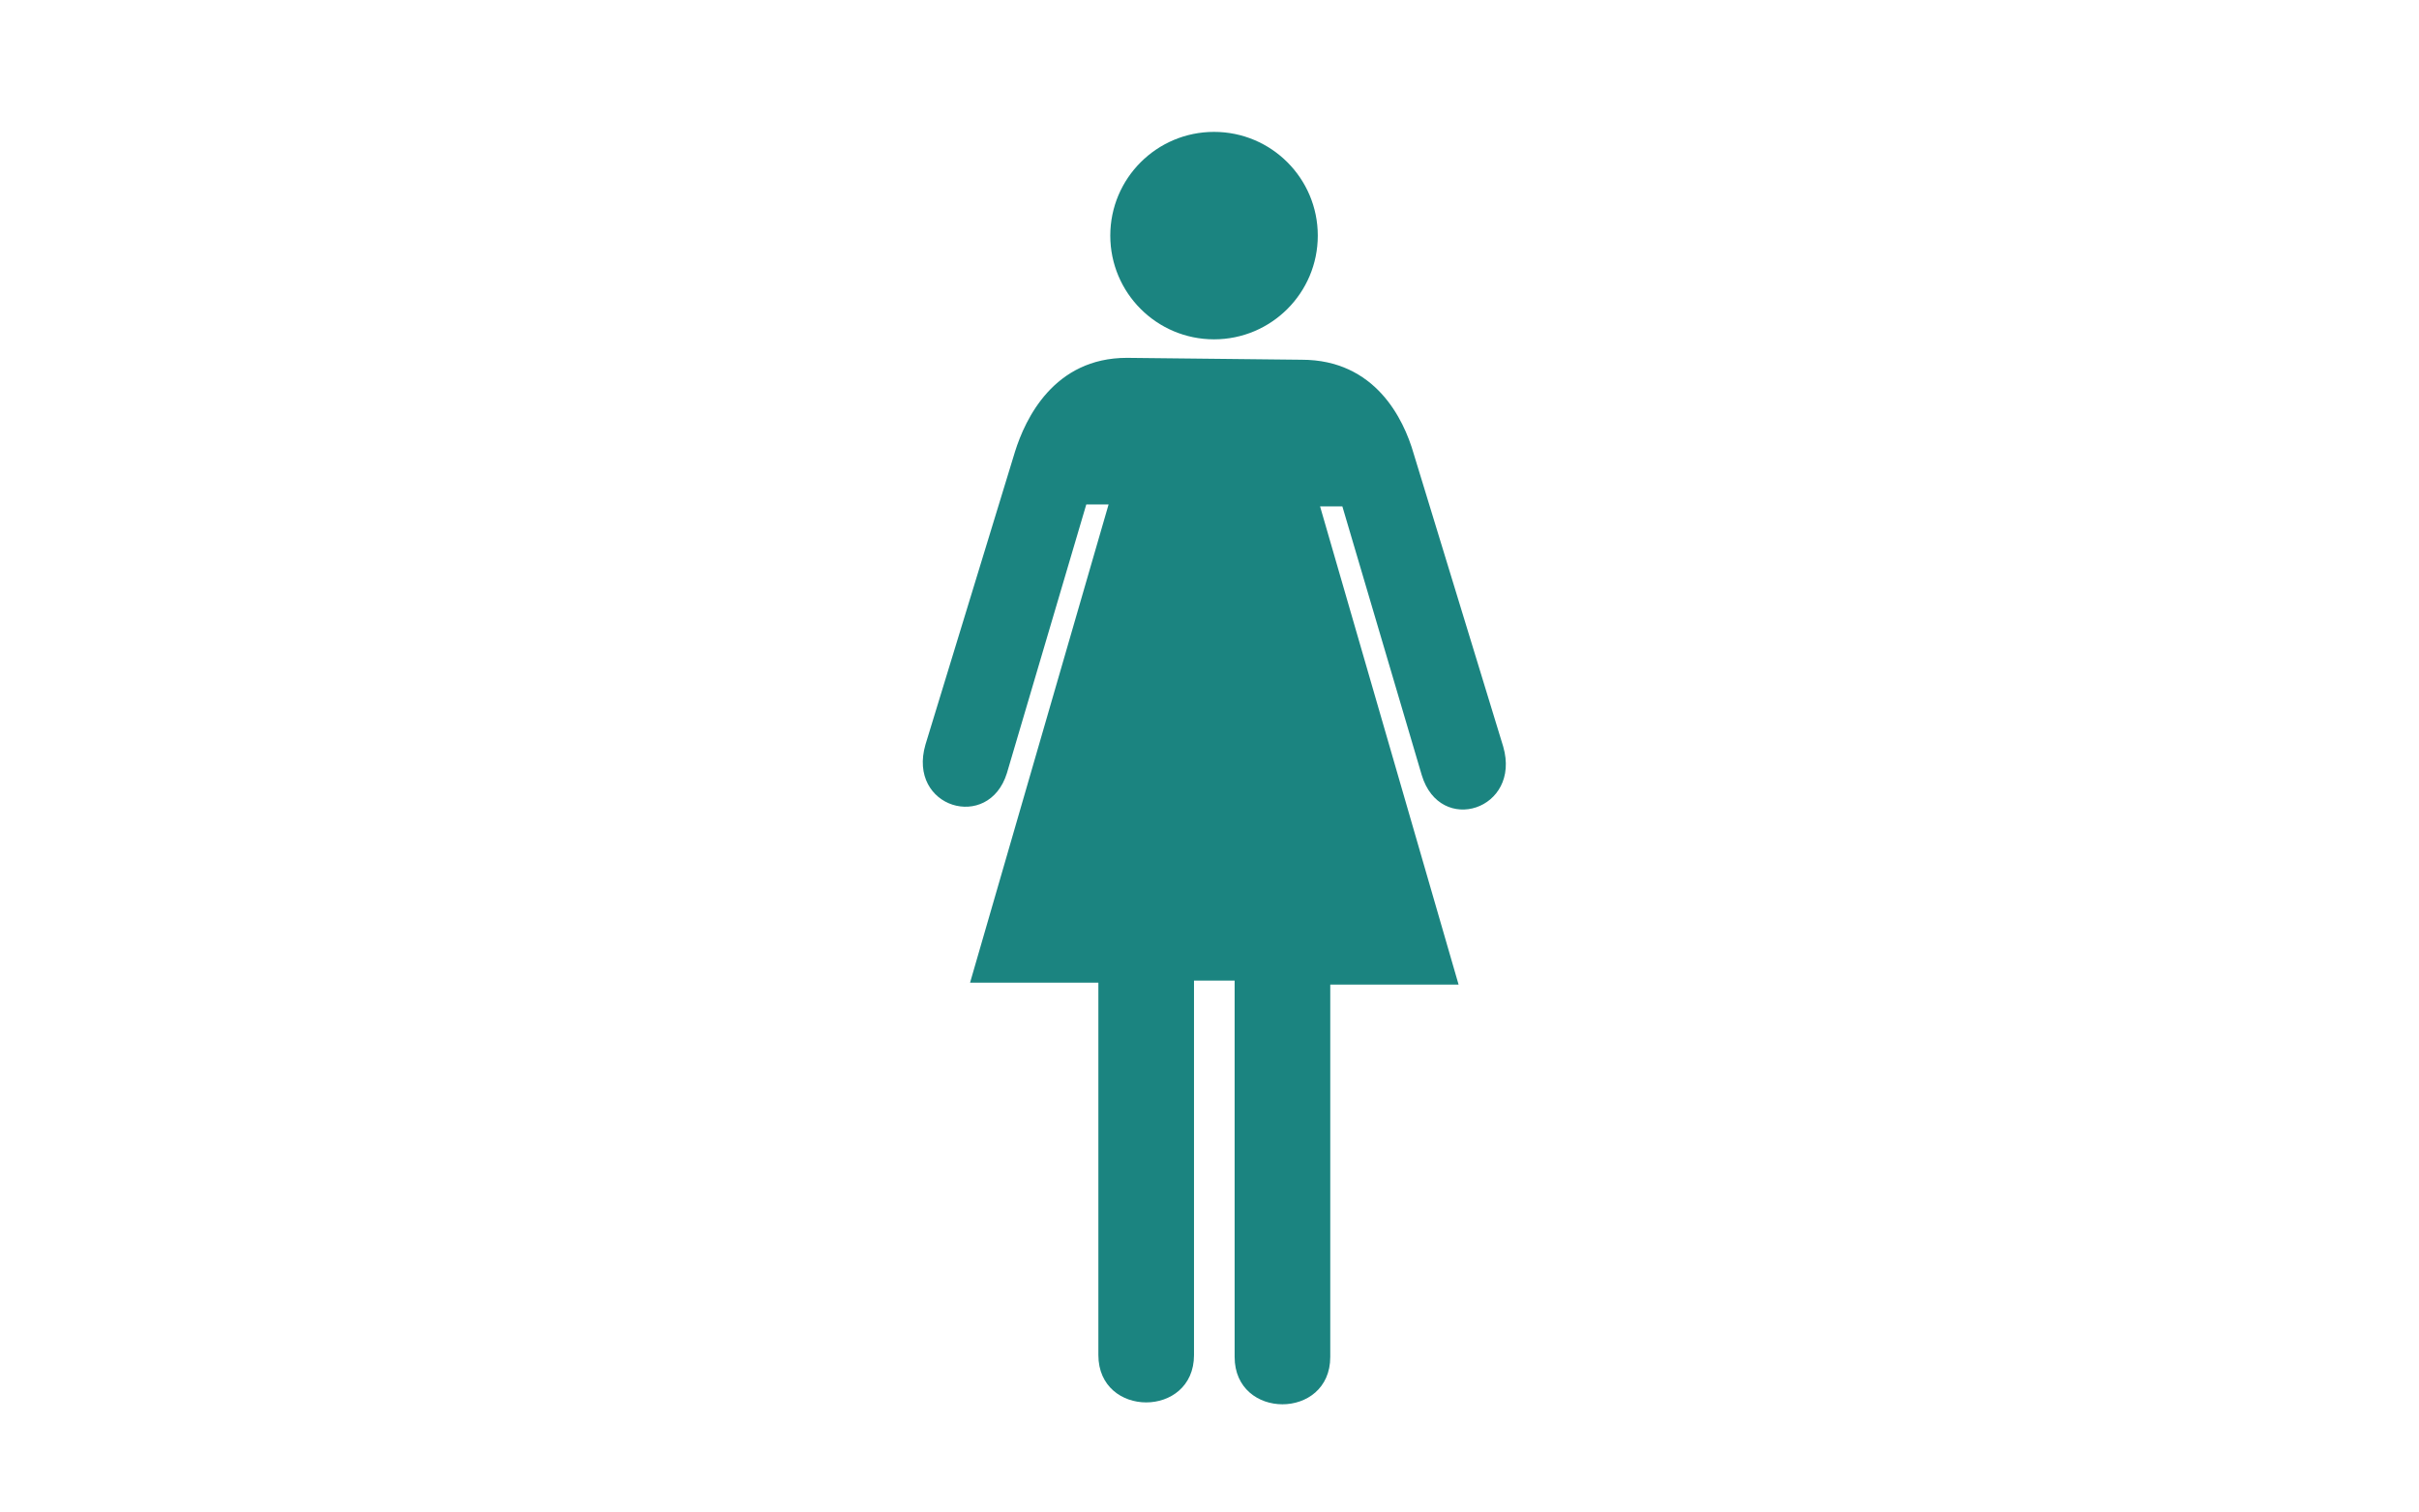
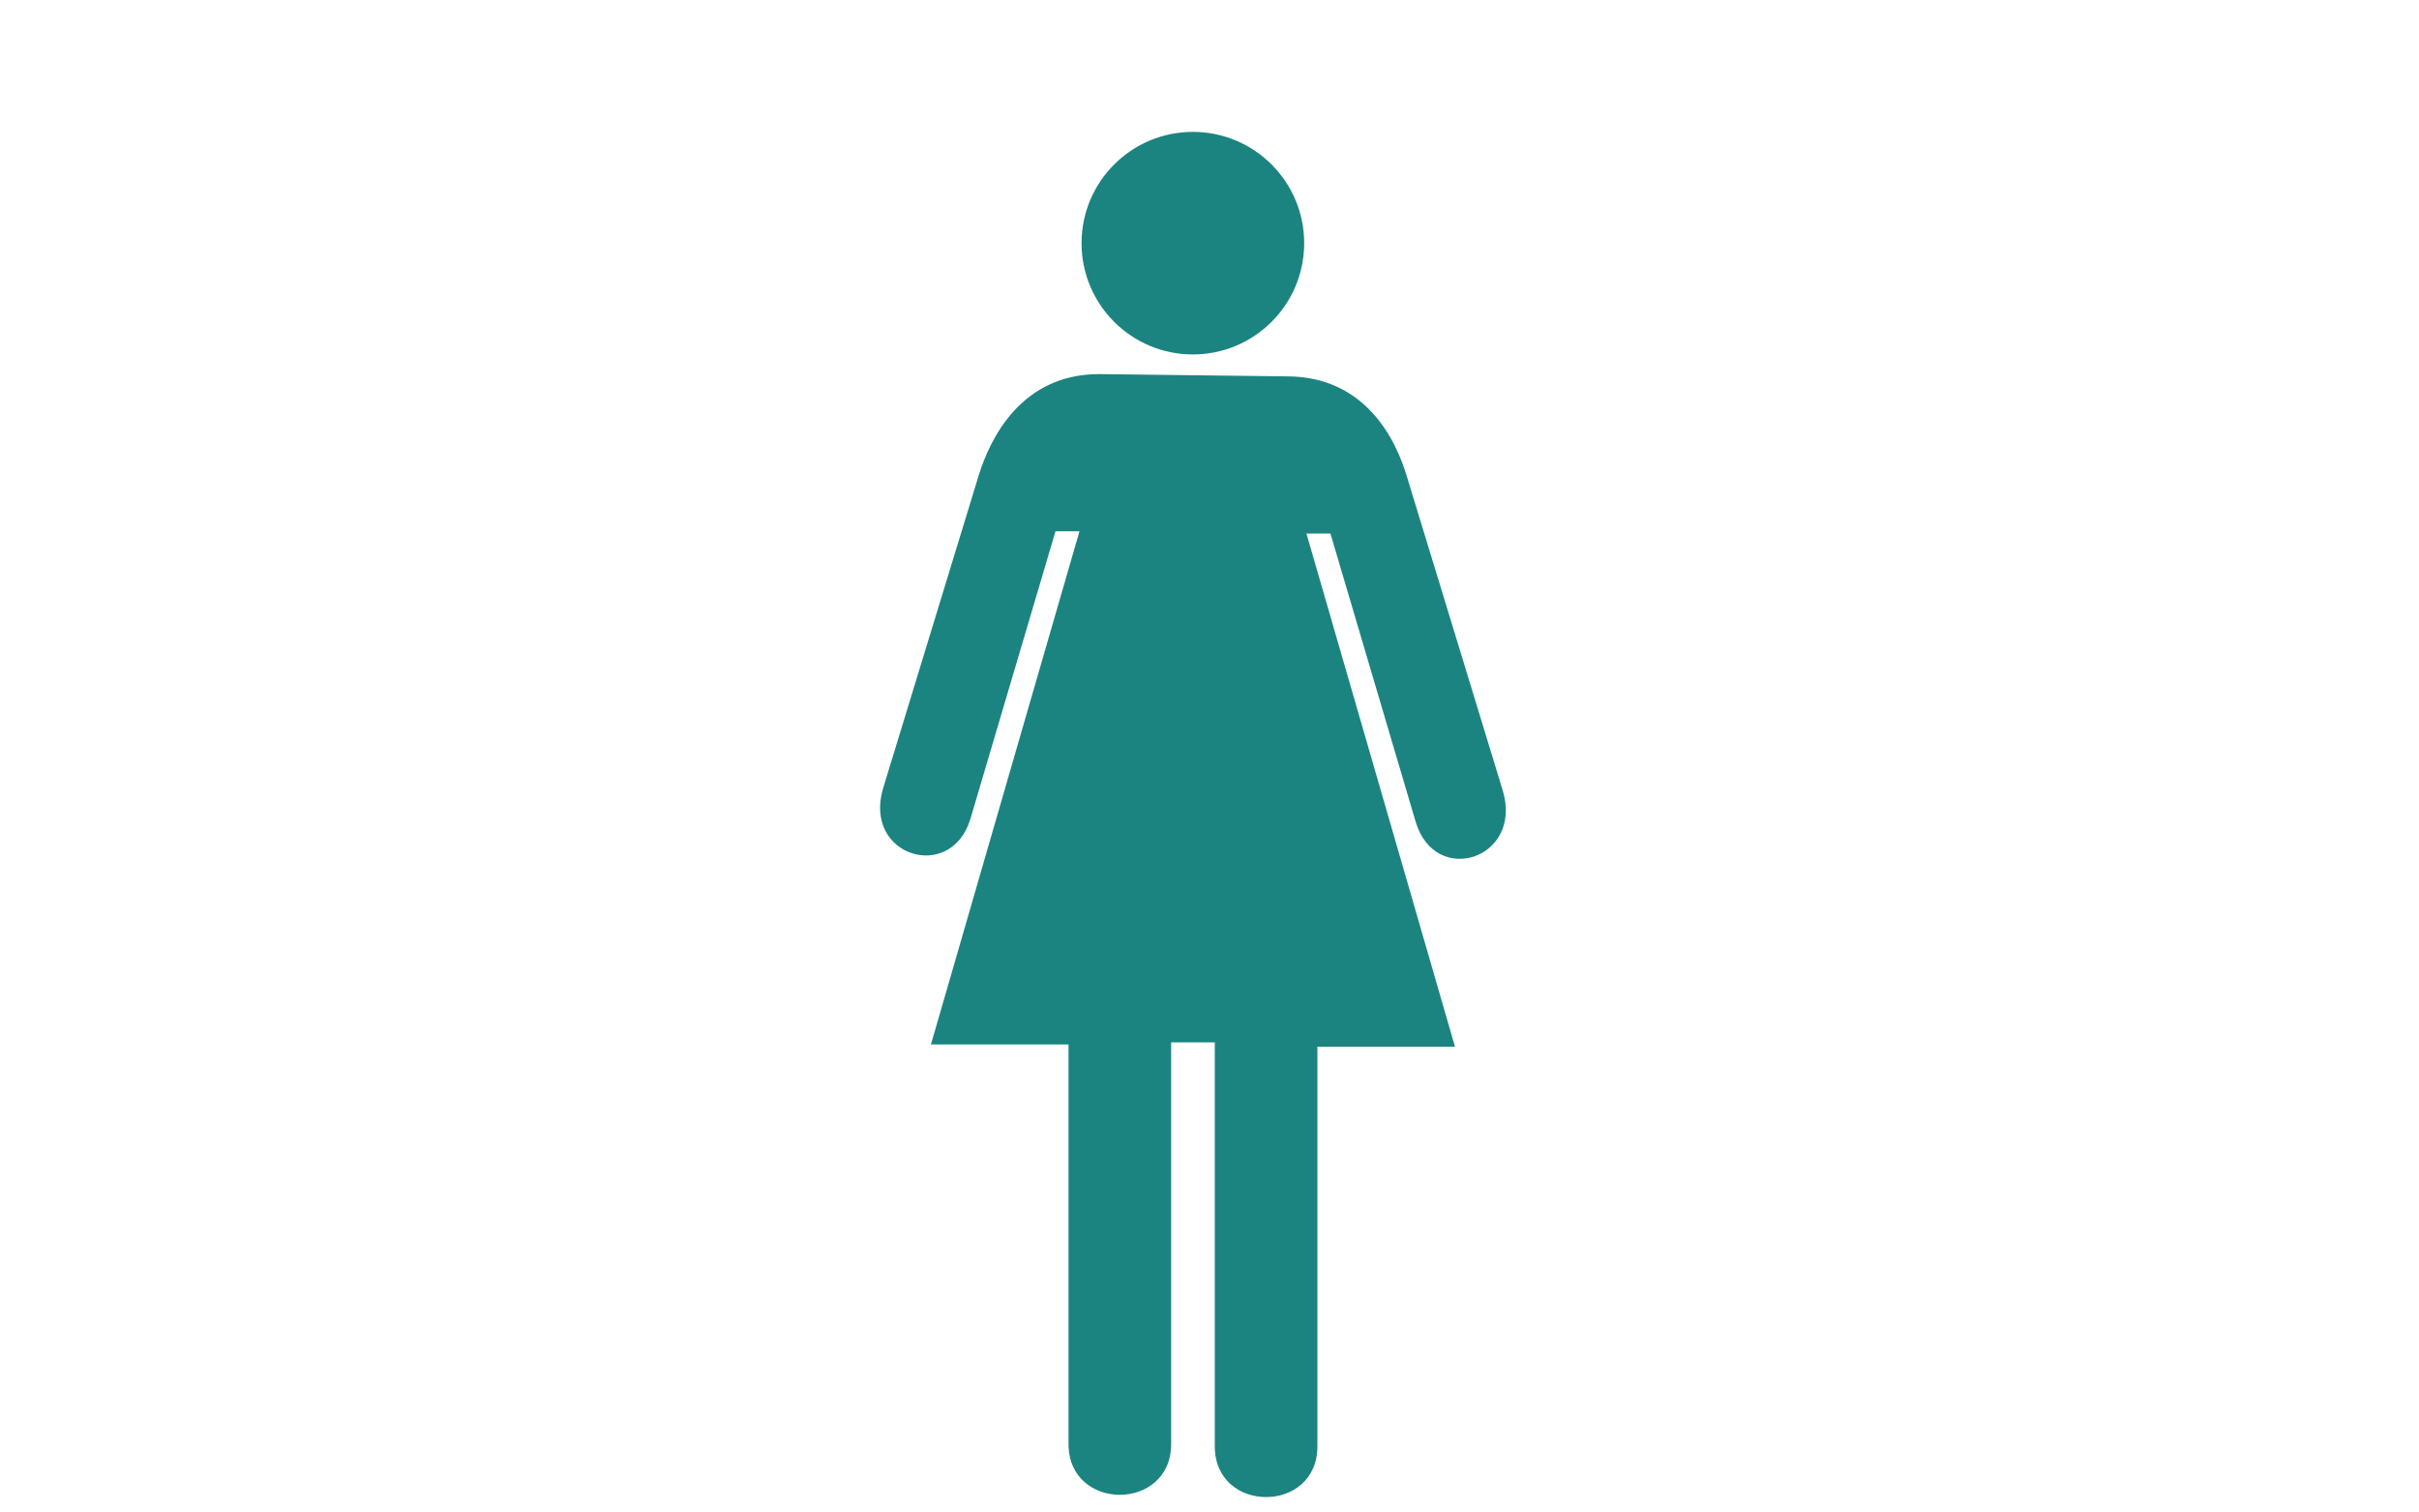
<svg xmlns="http://www.w3.org/2000/svg" version="1.1" id="Layer_1" x="0px" y="0px" viewBox="0 0 1280 800" enable-background="new 0 0 1280 800" xml:space="preserve">
-   <path fill="#1B8480" d="M688.8,190.4c38.8,0,53.9,31.2,59.2,49.6l47.4,155.1c9.7,33.4-33.4,47.4-43.1,15.1l-42-142.2h-11.8  l73.3,253.1h-67.9v197.1c0,33.4-50.6,33.4-50.6,0V519h-21.5v198.2c0,33.4-50.6,33.4-50.6,0V520.1h-67.9l73.3-253.1h-11.8l-42,142.2  c-9.7,31.2-52.8,18.3-43.1-15.1l47.4-155.1c5.4-17.2,20.5-49.6,59.2-49.6L688.8,190.4L688.8,190.4z" />
-   <circle fill="#1B8480" cx="642.4" cy="124.7" r="54.9" />
+   <path fill="#1B8480" d="M680.9,199.2c41.6,0,57.8,33.5,63.6,53.2l50.8,166.4c10.4,35.8-35.8,50.8-46.2,16.2L704,282.4h-12.7  L769.9,554h-72.8v211.5c0,35.8-54.3,35.8-54.3,0V551.7h-23.1v212.6c0,35.8-54.3,35.8-54.3,0V552.8h-72.8l78.6-271.6h-12.7  l-45.1,152.5c-10.4,33.5-56.6,19.6-46.2-16.2L518,251.2c5.8-18.5,22-53.2,63.6-53.2L680.9,199.2L680.9,199.2z" />
+   <circle fill="#1B8480" cx="631.2" cy="128.7" r="58.9" />
</svg>
